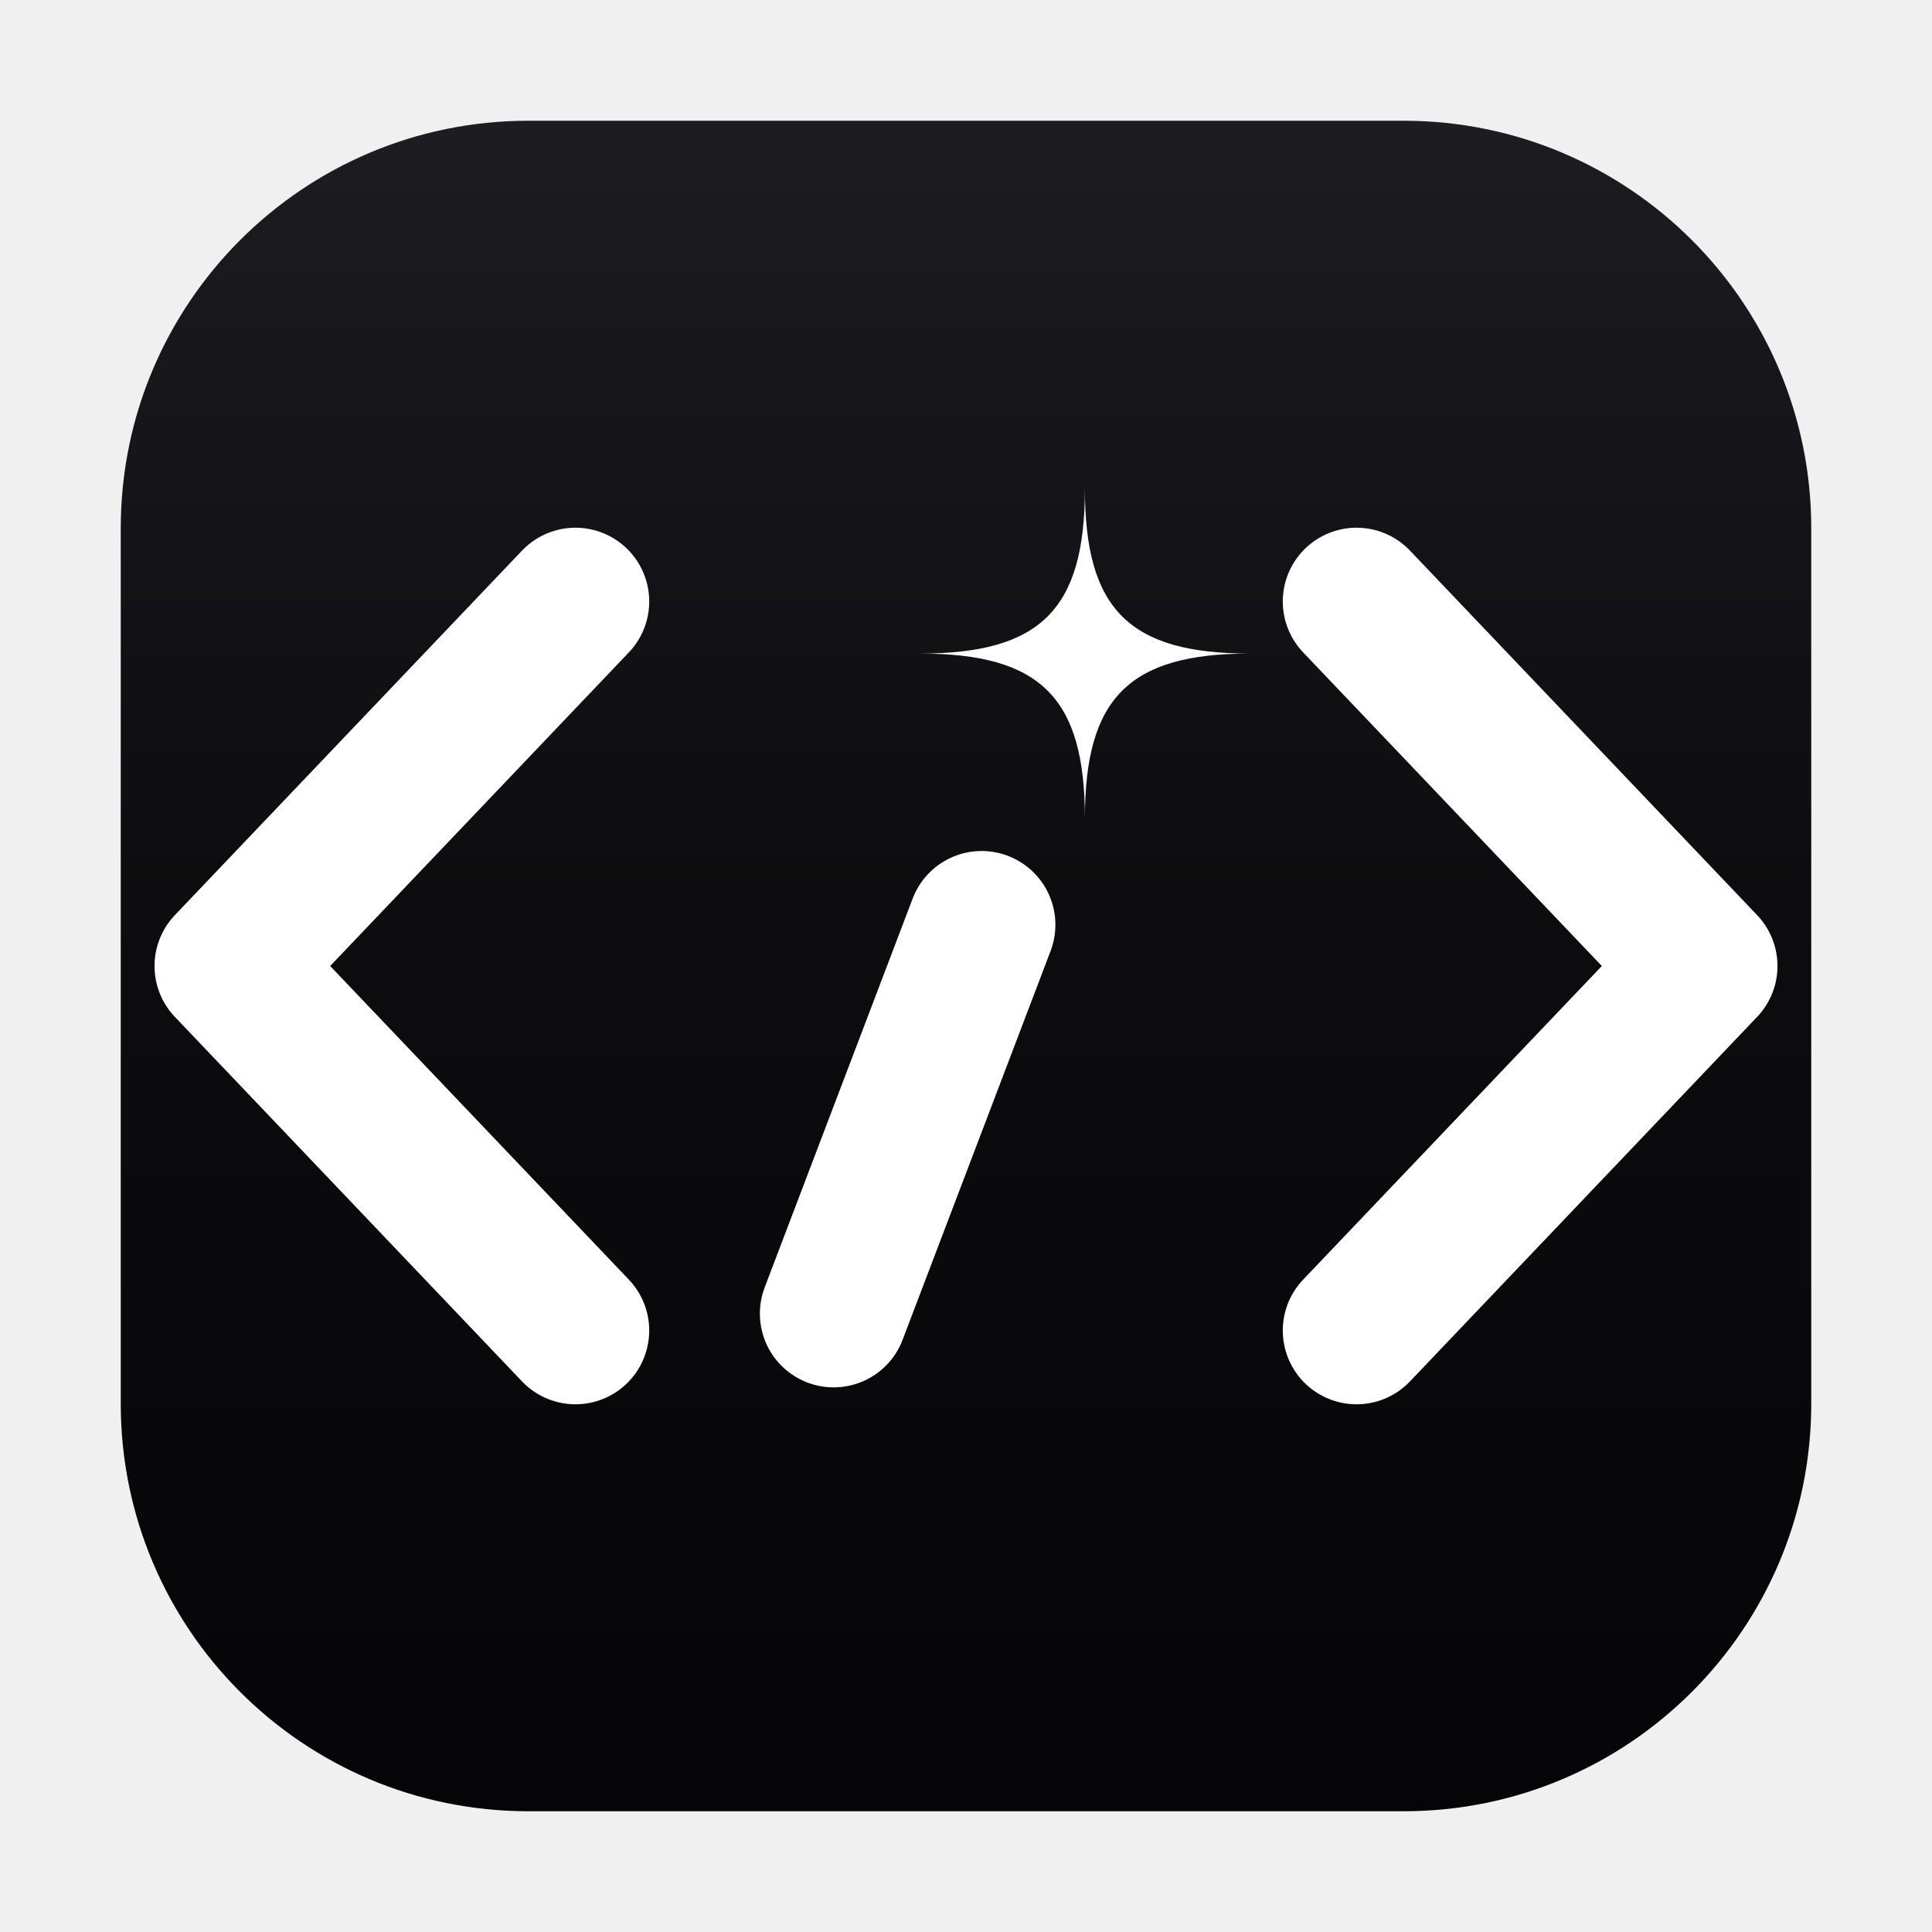
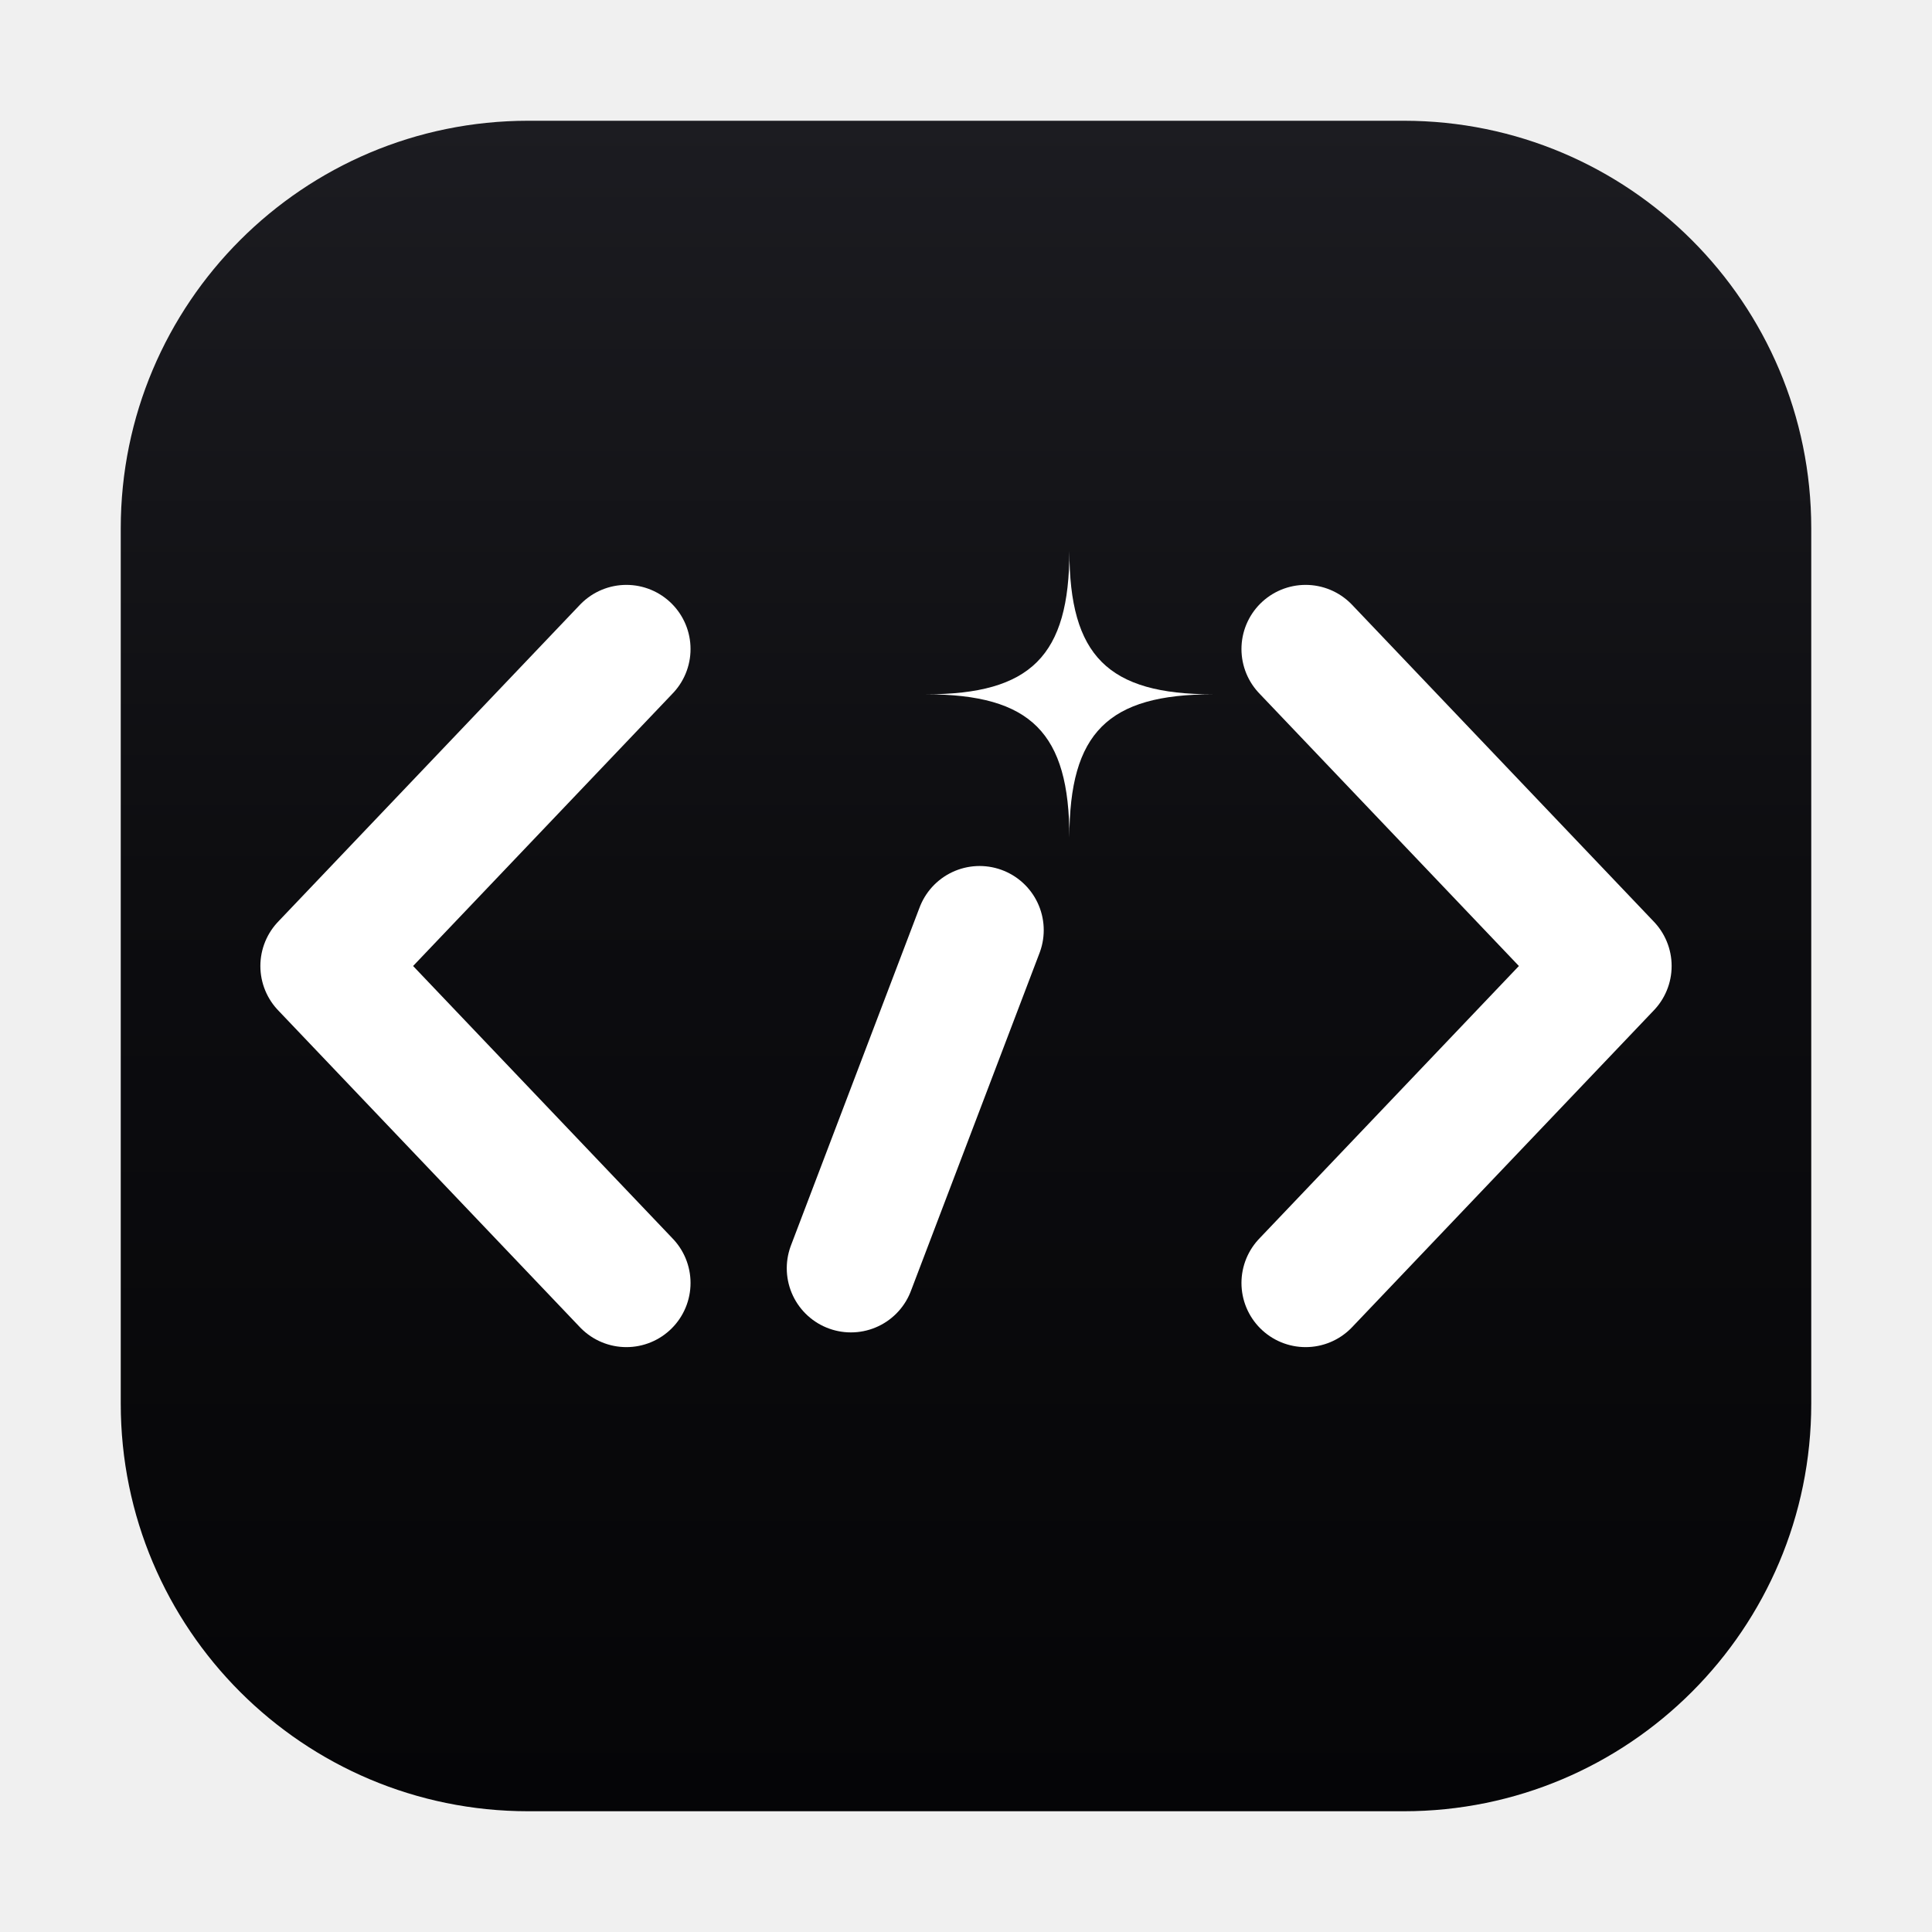
<svg xmlns="http://www.w3.org/2000/svg" viewBox="0 0 512 512" width="512" height="512" fill="none" data-brand="canvas" data-safe="32" role="img" aria-labelledby="dc-title">
  <defs>
    <linearGradient id="dc-bg" x1="256" y1="32" x2="256" y2="480" gradientUnits="userSpaceOnUse">
      <stop offset="0%" stop-color="#1C1C21" />
      <stop offset="45%" stop-color="#0D0D10" />
      <stop offset="100%" stop-color="#050507" />
    </linearGradient>
    <linearGradient id="dc-rim" x1="256" y1="32" x2="256" y2="480" gradientUnits="userSpaceOnUse">
      <stop offset="0%" stop-color="#FFFFFF" stop-opacity="0.32" />
      <stop offset="35%" stop-color="#FFFFFF" stop-opacity="0.08" />
      <stop offset="100%" stop-color="#FFFFFF" stop-opacity="0.03" />
    </linearGradient>
  </defs>
  <g data-layer="canvas">
    <rect x="32" y="32" width="448" height="448" rx="108" fill="url(#dc-bg)" />
  </g>
-   <g data-glyph="mark" transform="translate(256 256) scale(1.15) translate(-256 -256)">
+   <g data-glyph="mark">
    <path d="M166 172L86 256L166 340" stroke="#FFFFFF" stroke-width="34" stroke-linecap="round" stroke-linejoin="round" />
    <path d="M346 172L426 256L346 340" stroke="#FFFFFF" stroke-width="34" stroke-linecap="round" stroke-linejoin="round" />
    <path d="M225.5 336.1L259.6 246.5" stroke="#FFFFFF" stroke-width="34" stroke-linecap="round" />
    <path d="M283.4 146C283.4 173.8 293.6 184 321.4 184C293.6 184 283.4 194.2 283.4 222C283.4 194.2 273.2 184 245.4 184C273.2 184 283.4 173.8 283.4 146Z" fill="#FFFFFF" />
  </g>
</svg>
